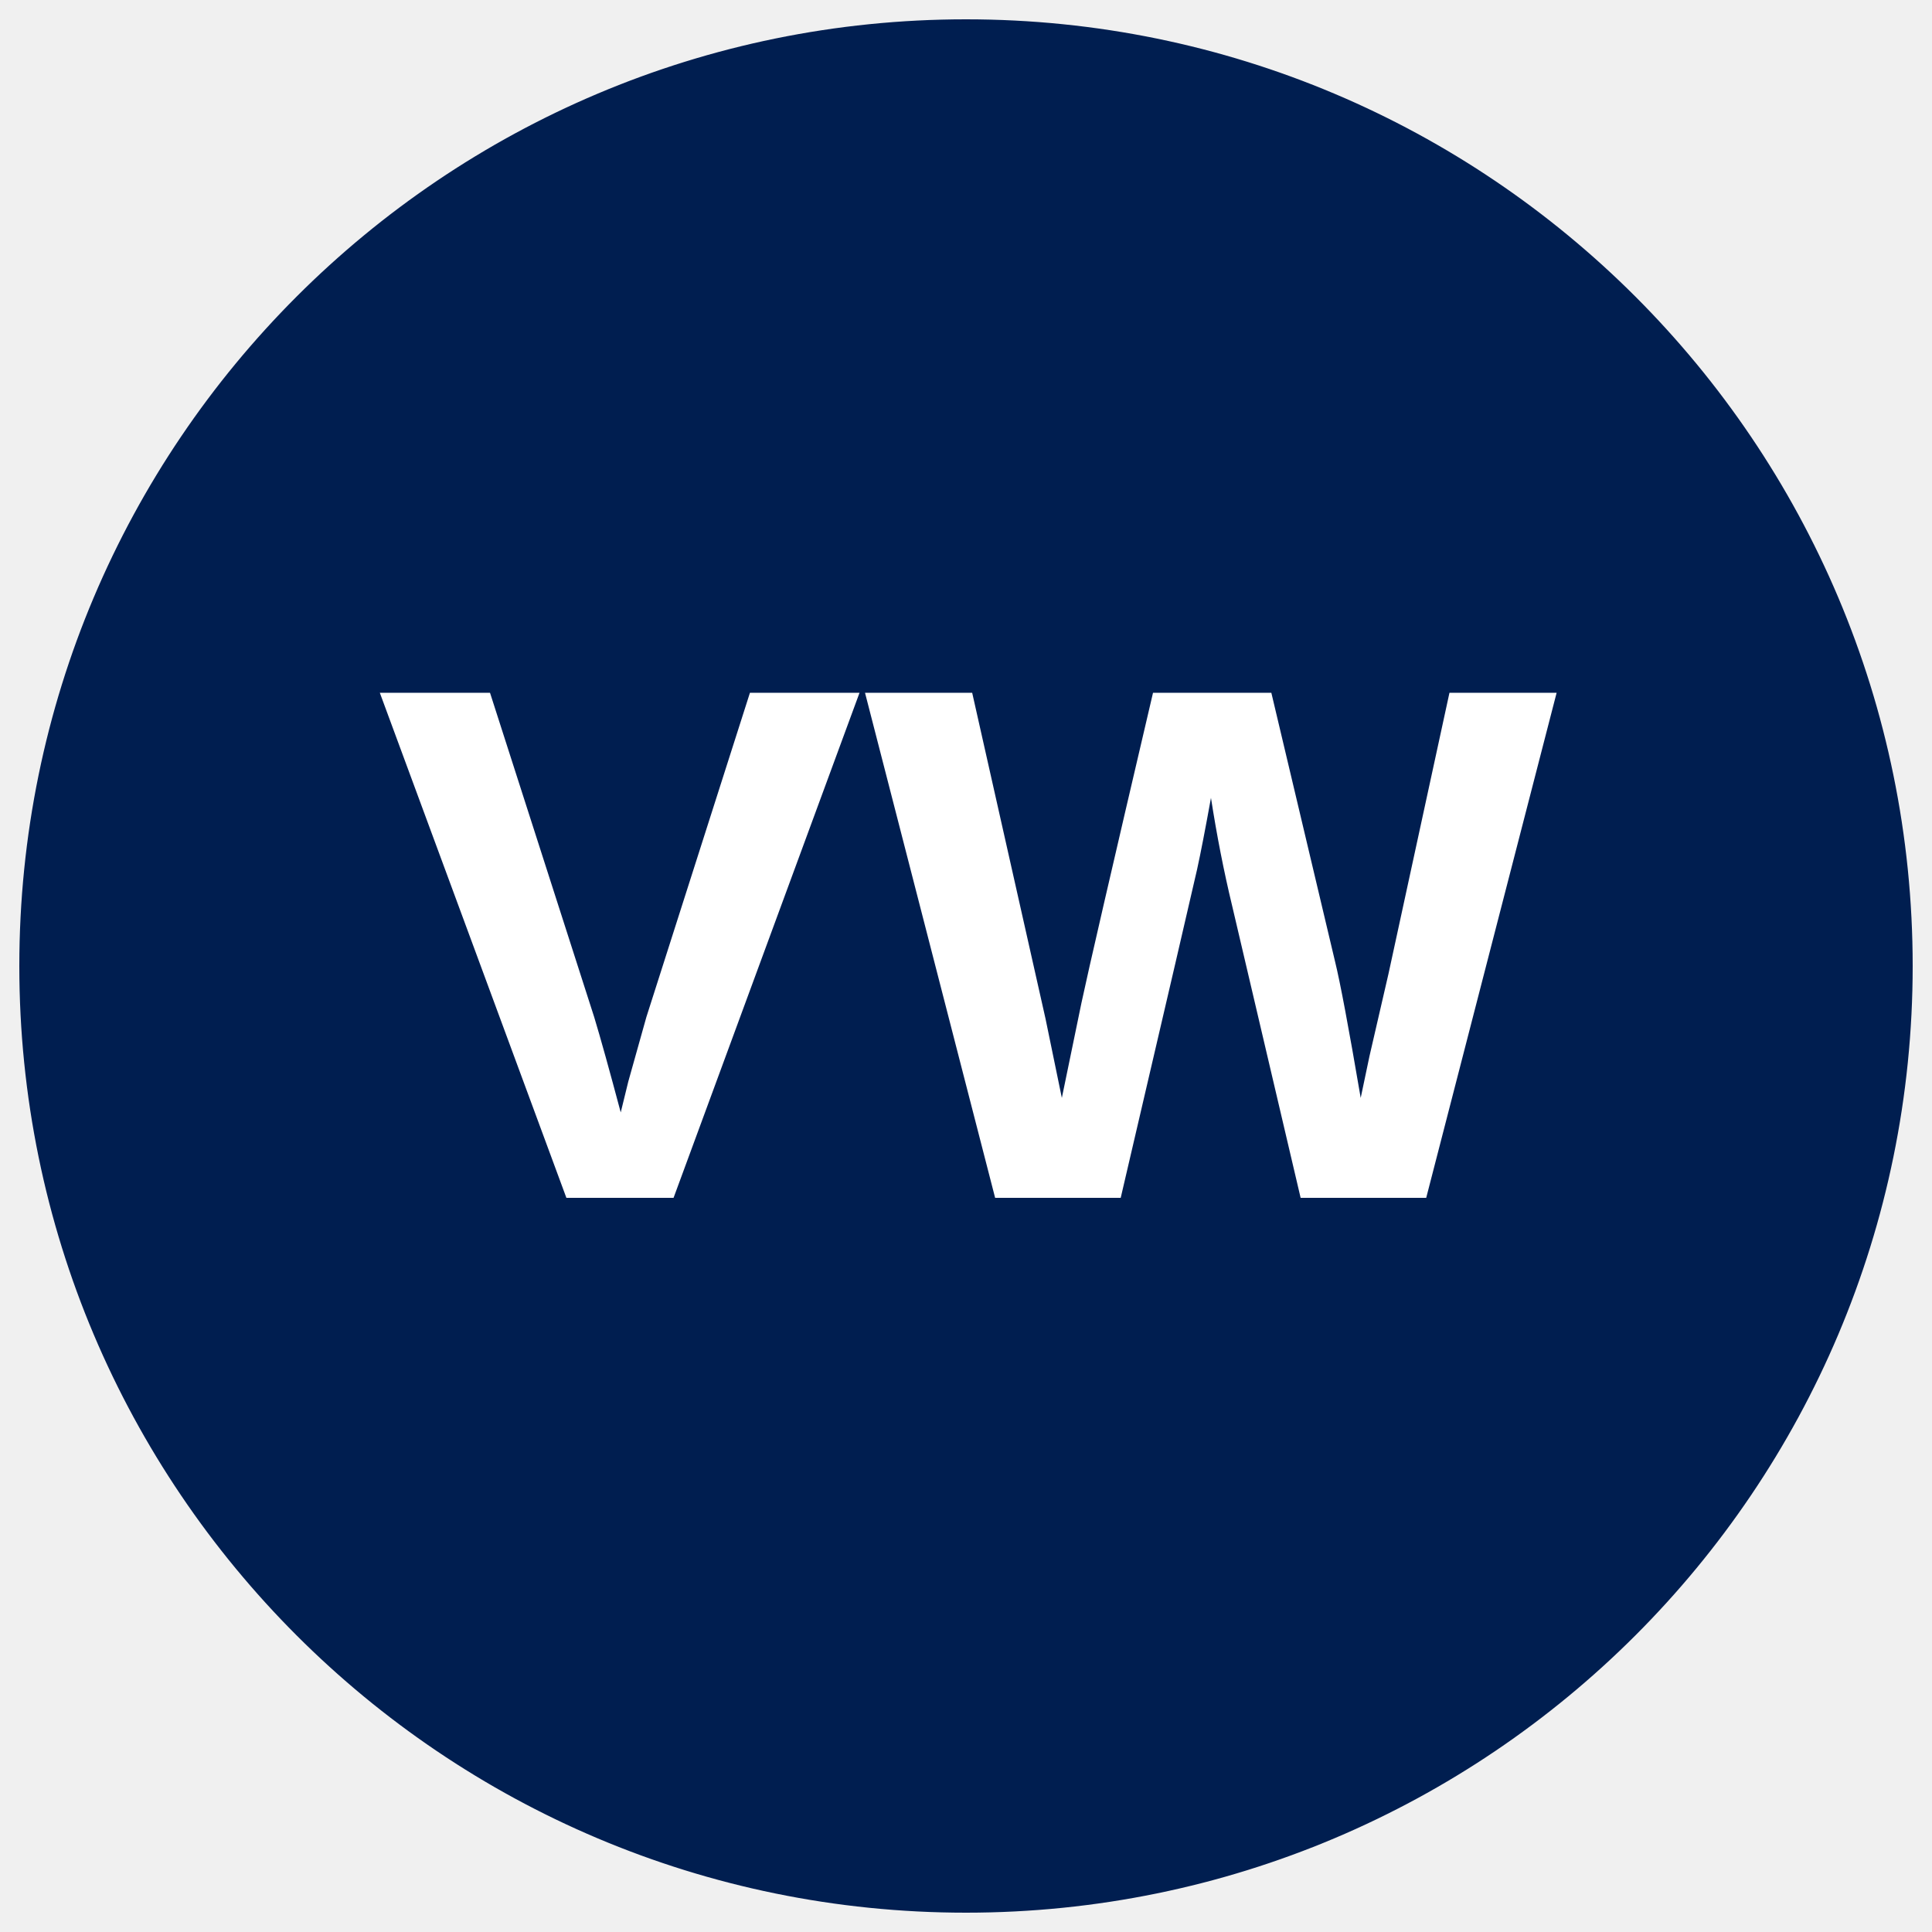
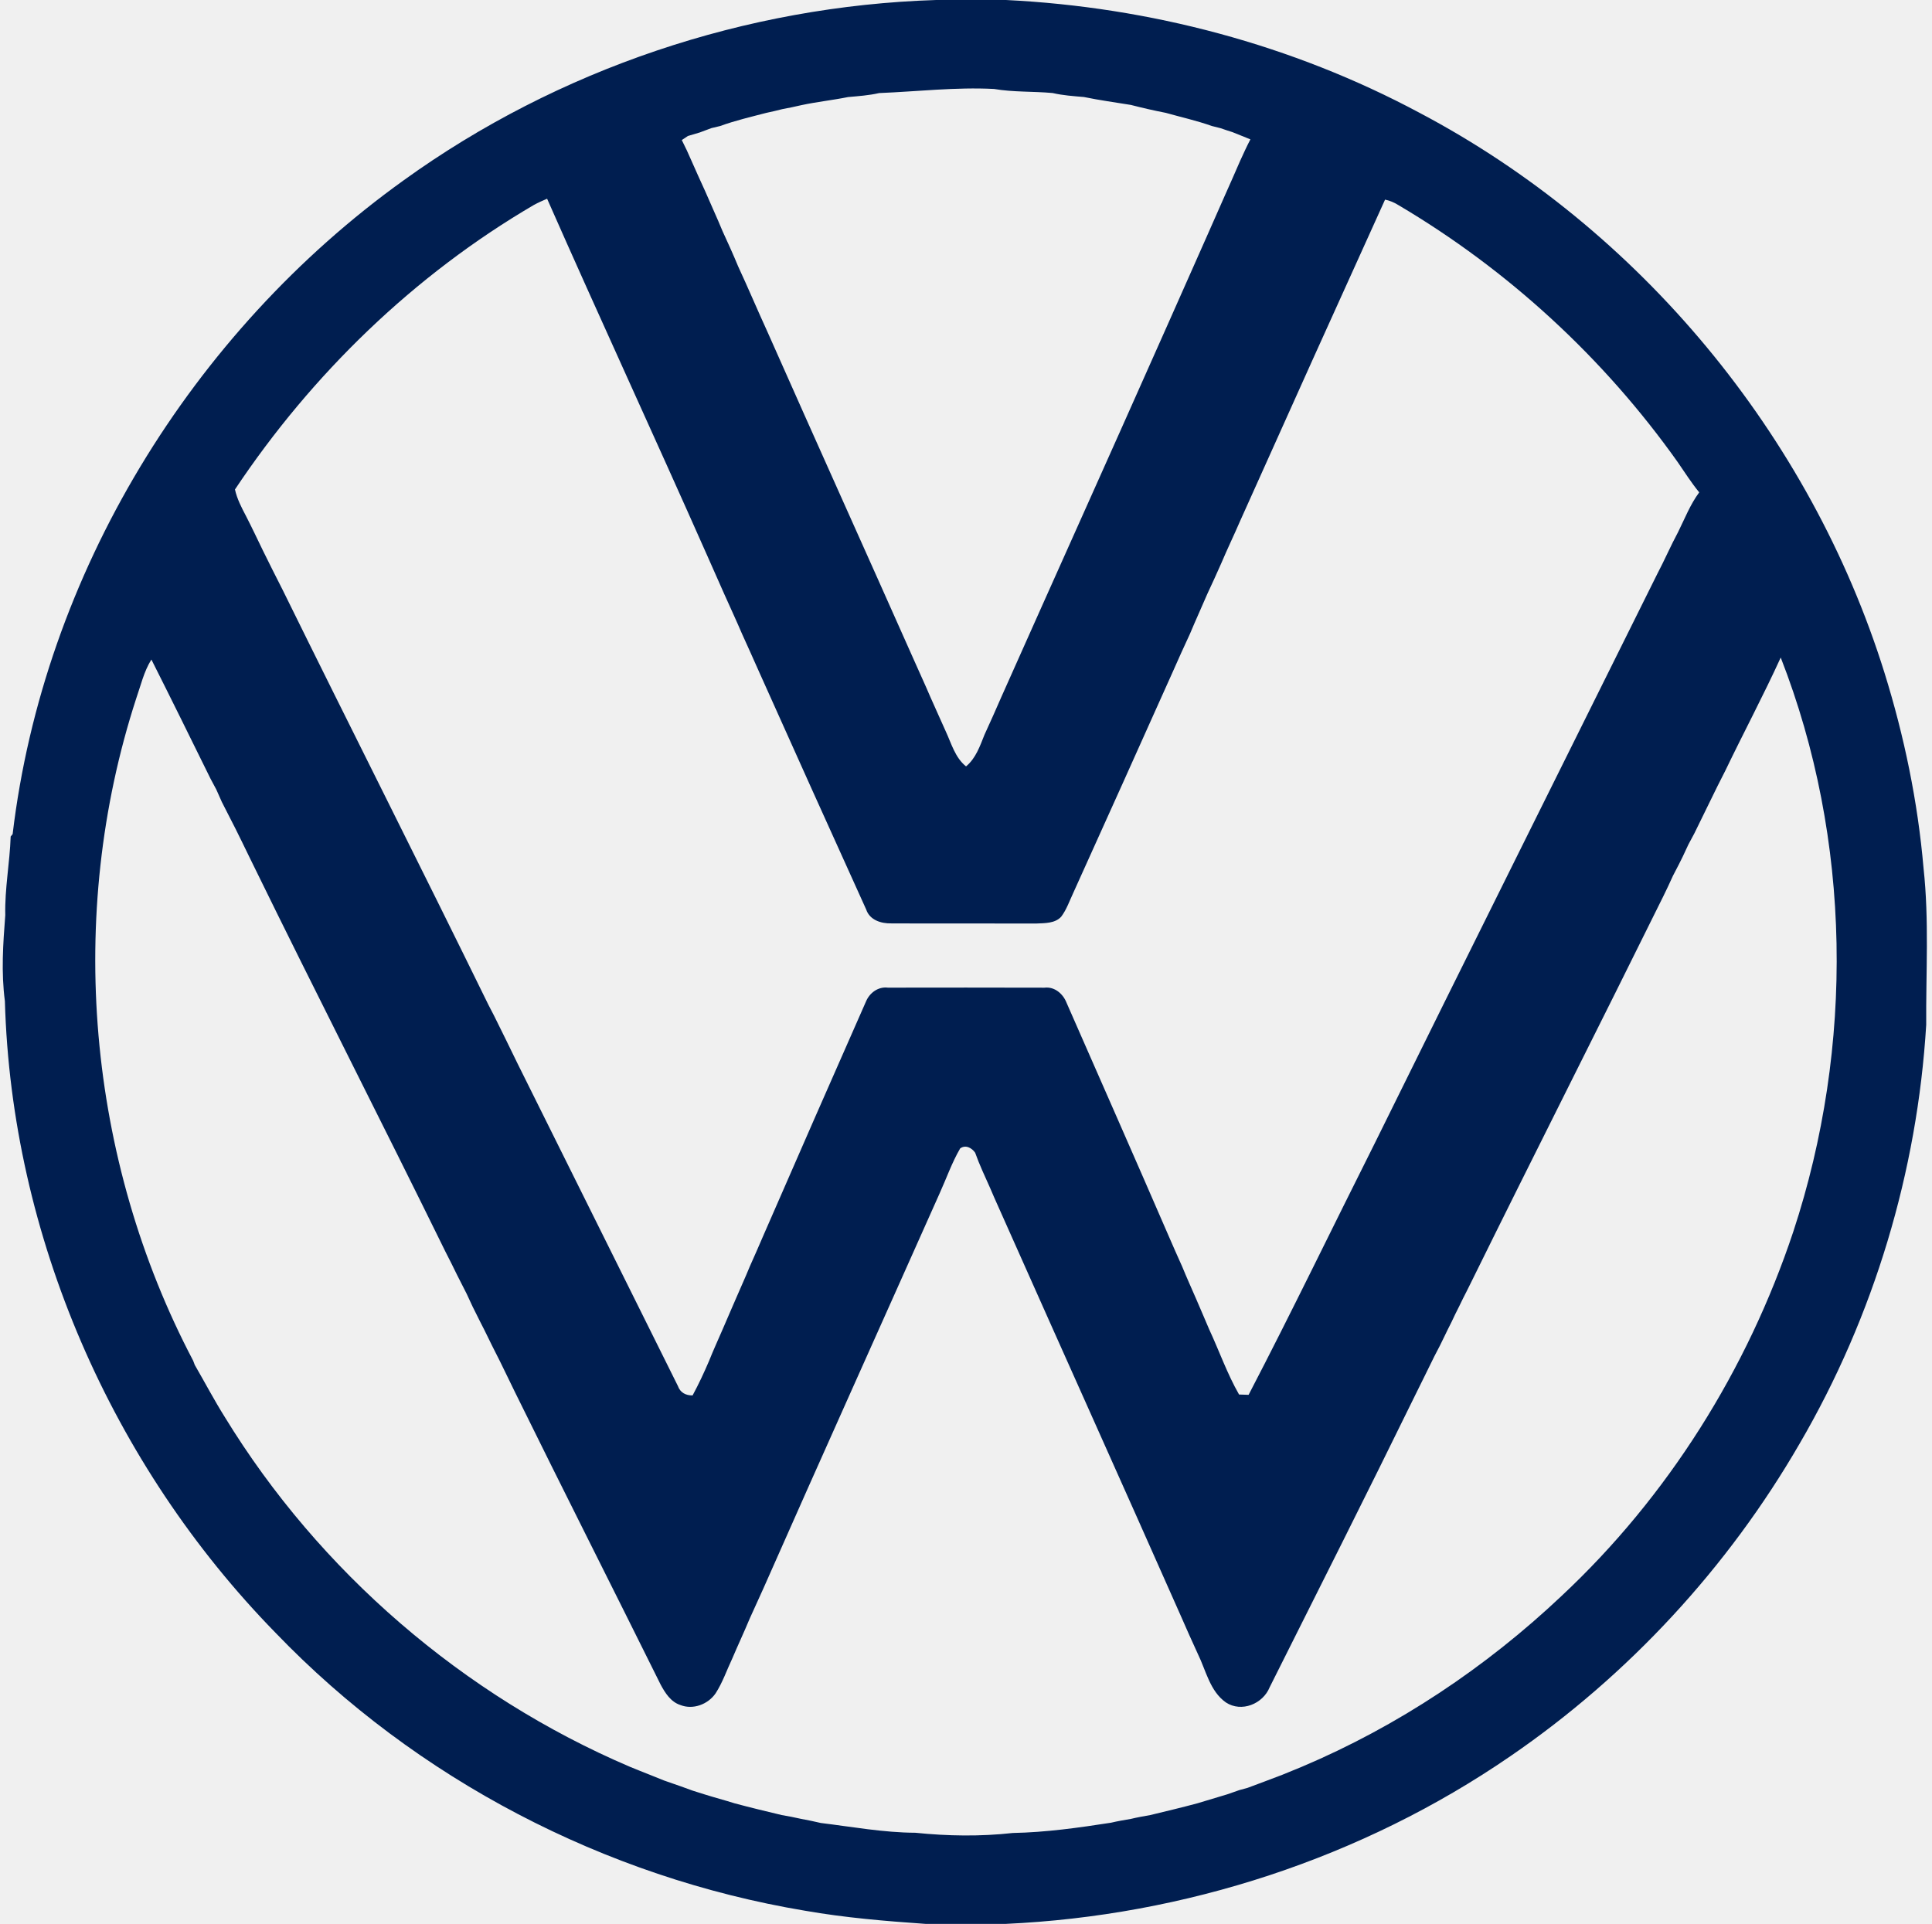
- <svg xmlns="http://www.w3.org/2000/svg" viewBox="0 0 100 100">
-   <circle cx="50" cy="50" r="48" fill="#001E50" stroke="#001E50" stroke-width="2" />
-   <text x="50" y="62" font-family="Arial Black,Arial" font-weight="900" font-size="38" fill="#fff" text-anchor="middle">VW</text>
+ <svg xmlns="http://www.w3.org/2000/svg" width="494pt" height="492pt" version="1.1" viewBox="0 0 494 492">
+   <path d="m239.36 0h17.87c36.78 1.81 73.22 11.44 105.72 28.84 56.33 29.73 99.94 82.43 118.9 143.21 5.06 16.25 8.53 33.03 9.99 49.99 1.45 13.27 0.59 26.7 0.68 40.03-2.27 37.54-13.39 74.55-32.34 107.06-18.33 31.71-43.78 59.28-74 79.99-37.9 26.05-83.23 40.8-129.12 42.88h-20.33c-10.33-0.72-20.68-1.58-30.89-3.37-51.13-8.54-99.43-33.66-135.38-71.07-41.9-42.86-67.53-101.54-69.21-161.55-0.97-7.31-0.47-14.67 0.1-21.99-0.16-6.75 1.15-13.38 1.38-20.1l0.5-0.61c7.92-66.47 45.74-128.26 99.97-167.19 39.46-28.47 87.55-44.59 136.16-46.12m-14.57 23.8c-2.61 0.6-5.28 0.78-7.94 1.02-3.96 0.8-7.99 1.22-11.94 2.07-1.63 0.4-3.29 0.71-4.93 1.03-1.34 0.36-2.7 0.65-4.06 0.95-3.95 1.03-7.94 1.96-11.79 3.36-0.55 0.14-1.66 0.4-2.22 0.53-1 0.38-2 0.76-3 1.12-1.01 0.3-2.02 0.6-3.03 0.9-0.52 0.35-1.04 0.69-1.55 1.04 0.88 1.73 1.71 3.49 2.47 5.28 1.14 2.61 2.33 5.21 3.51 7.8 1.46 3.41 3.03 6.78 4.44 10.21 1.37 2.97 2.73 5.96 3.98 8.99 2.59 5.57 4.97 11.24 7.53 16.82 12.45 28.1 25.1 56.11 37.58 84.2 1.32 3 2.71 5.97 3.99 8.99 1.32 3 2.69 5.98 4.02 8.98 1.44 3.11 2.37 6.66 5.16 8.9 2.5-2.07 3.55-5.18 4.71-8.08 1.51-3.25 2.94-6.53 4.38-9.81 13.55-30.41 27.23-60.78 40.74-91.21 1.32-3 2.68-5.98 3.99-8.98 1.32-3 2.68-5.99 3.99-8.99 1.33-3 2.67-5.99 3.99-9 1.44-3.27 2.89-6.54 4.33-9.81 1.32-3.01 2.69-5.99 3.97-9.01 0.84-1.83 1.67-3.67 2.61-5.46-1.55-0.59-3.05-1.27-4.59-1.85-1.03-0.32-2.04-0.66-3.05-1.01-0.55-0.14-1.66-0.42-2.22-0.56-3.85-1.37-7.84-2.25-11.77-3.36-3-0.58-5.99-1.27-8.95-2.03-4-0.65-8.02-1.2-11.99-2.02-2.68-0.23-5.38-0.41-8-1.02-4.99-0.46-10.03-0.19-14.98-1.04-9.82-0.51-19.59 0.66-29.38 1.05m-88.26 28.6c-30.65 17.93-56.78 43.25-76.45 72.77 0.53 2.42 1.68 4.62 2.82 6.79 1.51 2.93 2.91 5.92 4.35 8.88 1.65 3.33 3.3 6.66 5 9.97 17.43 35.42 35.26 70.66 52.62 106.12 0.49 0.93 0.97 1.86 1.45 2.8 1.99 4.01 3.98 8.04 5.93 12.08 13.67 27.56 27.42 55.08 41.09 82.64 0.58 1.68 2.03 2.43 3.75 2.4 1.54-2.84 2.91-5.78 4.18-8.75 1.1-2.76 2.34-5.46 3.52-8.19 1.14-2.6 2.23-5.22 3.38-7.82 1.17-2.74 2.42-5.44 3.54-8.2 1.17-2.58 2.29-5.19 3.42-7.8 8.72-20.03 17.5-40.04 26.32-60.03 0.93-2.18 3.12-3.8 5.57-3.49 13.34-0.02 26.69-0.03 40.04 0.01 2.61-0.32 4.78 1.59 5.67 3.9 8.71 19.87 17.48 39.71 26.1 59.62 1.14 2.61 2.27 5.22 3.45 7.81 1.12 2.75 2.35 5.46 3.53 8.18 1.14 2.6 2.23 5.23 3.36 7.84 2.58 5.55 4.6 11.37 7.65 16.69l2.44 0.08c11.07-21.27 21.49-42.9 32.26-64.34 23.95-48.58 48.15-97.04 72.22-145.56 1.87-3.54 3.44-7.22 5.34-10.74 1.7-3.43 3.1-7.05 5.4-10.15-2.02-2.47-3.72-5.15-5.52-7.76-18.86-26.59-43.37-49.15-71.43-65.72-1.05-0.65-2.18-1.14-3.38-1.38-12.4 27.32-24.74 54.69-37.01 82.07-1.58 3.67-3.32 7.26-4.87 10.93-1.16 2.62-2.34 5.23-3.56 7.82-1.46 3.42-3.02 6.8-4.45 10.23-1.51 3.25-2.99 6.51-4.43 9.79-8.45 18.89-16.95 37.75-25.47 56.6-0.94 2.01-1.67 4.16-3.02 5.94-1.58 1.73-4.19 1.64-6.33 1.74-12.37-0.04-24.74 0.03-37.1-0.03-2.6 0.06-5.53-0.84-6.43-3.55-9.16-20.22-18.29-40.45-27.35-60.7-1.45-3.28-2.92-6.54-4.4-9.8-1.46-3.42-3.03-6.78-4.54-10.17-1.46-3.28-2.9-6.56-4.36-9.84-13.5-30.48-27.49-60.76-40.94-91.26-1.13 0.49-2.27 0.98-3.36 1.58m318.79 115.75c-4.46 9.77-9.52 19.26-14.17 28.94-1.36 2.66-2.7 5.32-3.99 8.01-1.3 2.67-2.63 5.33-3.92 8.01-0.51 0.95-1.02 1.91-1.53 2.86-0.47 1.03-0.95 2.06-1.44 3.08-0.26 0.52-0.77 1.55-1.03 2.07-0.5 0.94-0.99 1.9-1.48 2.85-0.77 1.76-1.62 3.48-2.45 5.21-16.3 33-32.94 65.84-49.21 98.86-0.25 0.5-0.74 1.49-0.99 1.99-0.7 1.32-1.34 2.67-2 4.02-0.68 1.32-1.33 2.66-1.96 4.02-0.66 1.32-1.34 2.64-1.97 3.99-0.24 0.5-0.73 1.51-0.98 2.01-0.48 0.93-0.97 1.86-1.45 2.79-1.61 3.36-3.31 6.67-4.94 10.02-12.21 24.96-24.72 49.77-37.17 74.61-1.72 4.25-7.19 6.5-11.18 3.88-4.11-2.89-5.1-8.2-7.2-12.46-1.5-3.25-2.96-6.53-4.39-9.81-14.81-33.44-29.83-66.79-44.69-100.21-1.31-3.01-2.71-5.98-3.98-9.01-1.34-3.01-2.76-5.99-3.86-9.1-0.86-1.23-2.43-2.11-3.83-1.1-2.11 3.62-3.49 7.61-5.22 11.42-15.01 33.69-30.17 67.31-45.07 101.05-1.17 2.58-2.35 5.17-3.52 7.76-1.42 3.42-3 6.77-4.45 10.19-1.41 2.97-2.47 6.14-4.27 8.93-1.94 2.83-5.79 4.29-9.05 2.98-2.41-0.79-3.85-3.06-4.99-5.17-12.37-24.95-24.95-49.8-37.24-74.78-0.63-1.34-1.29-2.67-1.94-3.99-1.28-2.69-2.62-5.35-3.97-8-0.25-0.5-0.74-1.51-0.99-2.02-0.63-1.34-1.32-2.65-1.99-3.97-0.65-1.34-1.31-2.67-1.99-3.99-0.49-1.09-0.99-2.16-1.5-3.23-0.83-1.6-1.63-3.2-2.44-4.8-0.99-2.01-1.96-4.02-3-6-16.23-33.08-33.01-65.89-49.19-99-0.24-0.51-0.74-1.52-0.99-2.02-1.13-2.38-2.32-4.73-3.48-7.1-1.2-2.27-2.3-4.59-3.5-6.86-0.46-1.06-0.94-2.12-1.41-3.17-0.51-0.93-1-1.86-1.49-2.79-5.01-10.17-10.01-20.34-15.11-30.46-1.93 3.08-2.72 6.66-3.91 10.05-17.98 55.36-12.51 117.77 14.59 169.26 0.1 0.27 0.3 0.82 0.41 1.09 2.58 4.45 4.97 9.01 7.71 13.37 24.19 39.53 60.98 71.22 103.6 89.41 1.67 0.67 3.33 1.36 5.01 2.01 1.23 0.51 2.47 0.98 3.71 1.49 1.42 0.48 2.85 1 4.28 1.49 1 0.36 2 0.72 3 1.09 1 0.32 2 0.64 3.01 0.95 2.57 0.81 5.18 1.49 7.74 2.3 3.98 1.07 7.99 2.03 12 2.99 1.66 0.29 3.33 0.6 4.98 0.98 1.67 0.32 3.36 0.64 5.03 1.05 8.04 0.98 16.04 2.46 24.18 2.5 8.26 0.85 16.64 0.98 24.91 0.06 8.44-0.16 16.81-1.34 25.13-2.63 1.67-0.4 3.36-0.68 5.05-0.97 1.65-0.4 3.32-0.69 5-0.99 4-0.97 8.01-1.92 11.99-2.99 2.56-0.81 5.15-1.51 7.71-2.32 1.02-0.37 2.03-0.72 3.06-1.07 0.52-0.14 1.56-0.43 2.09-0.57 2.96-1.13 5.95-2.19 8.9-3.35 1.66-0.68 3.33-1.37 5-2.05 24.53-10.38 47.03-25.39 66.38-43.67 27.18-25.42 47.54-57.91 59.27-93.19 15.59-47.36 14.95-100.26-3.22-146.8z" fill="#001e50" />
</svg>
